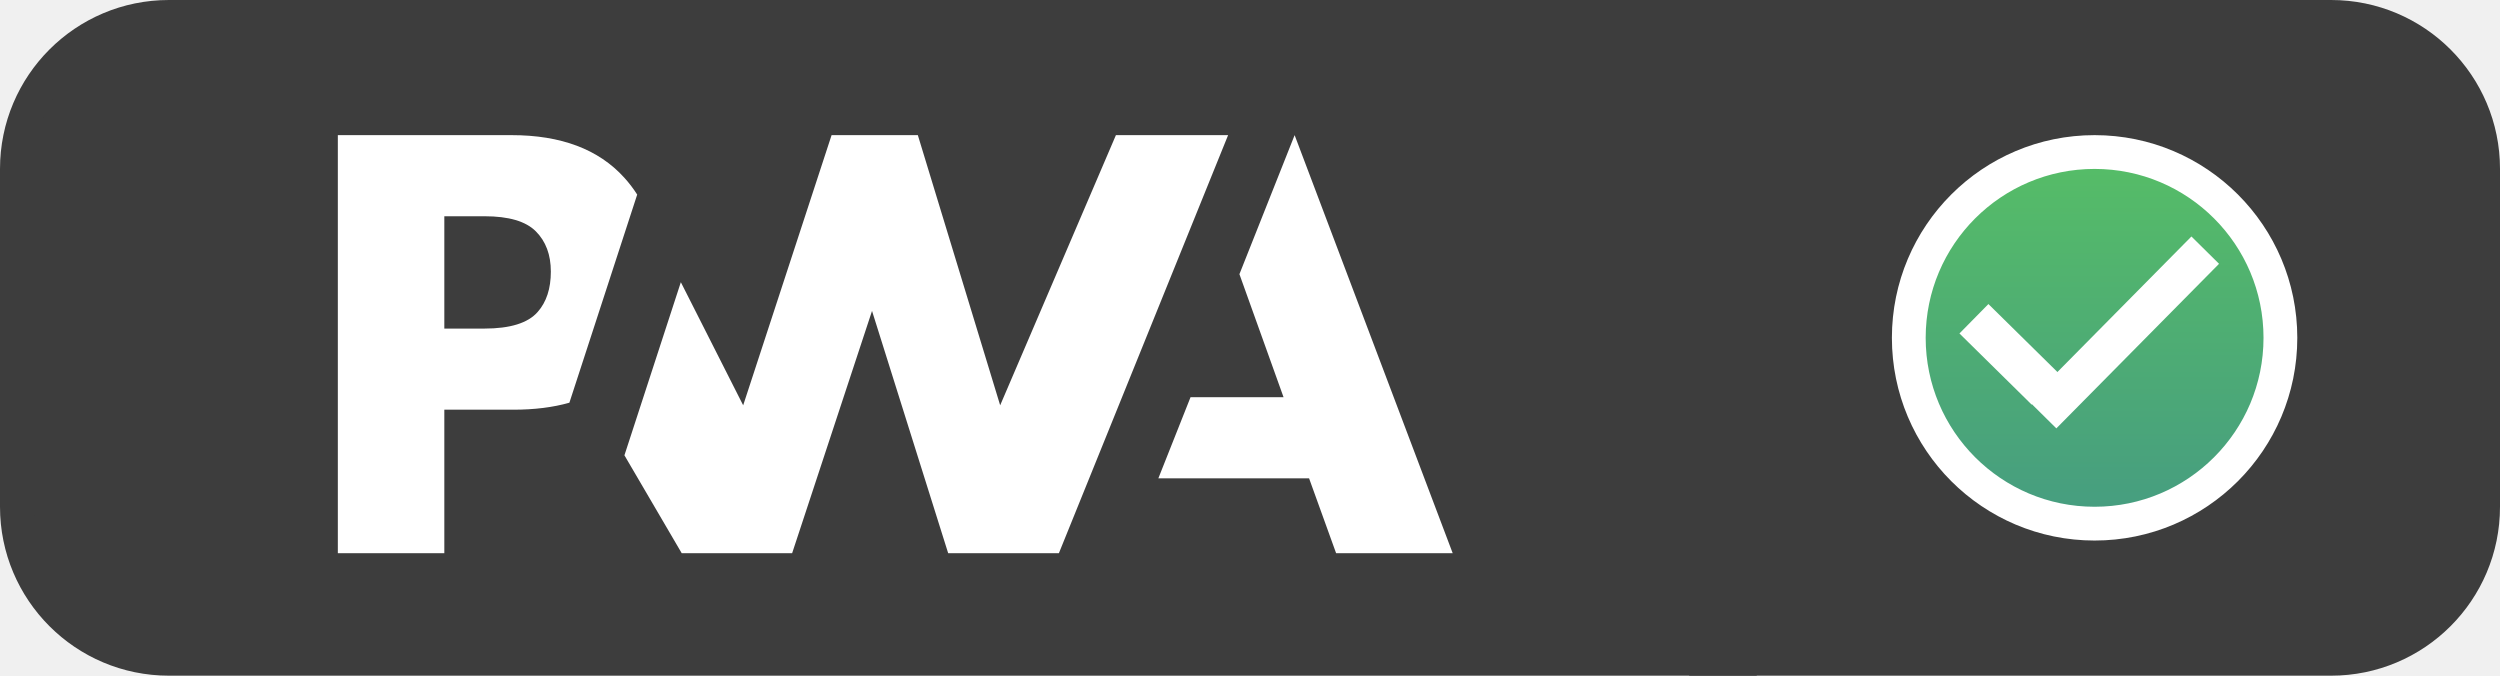
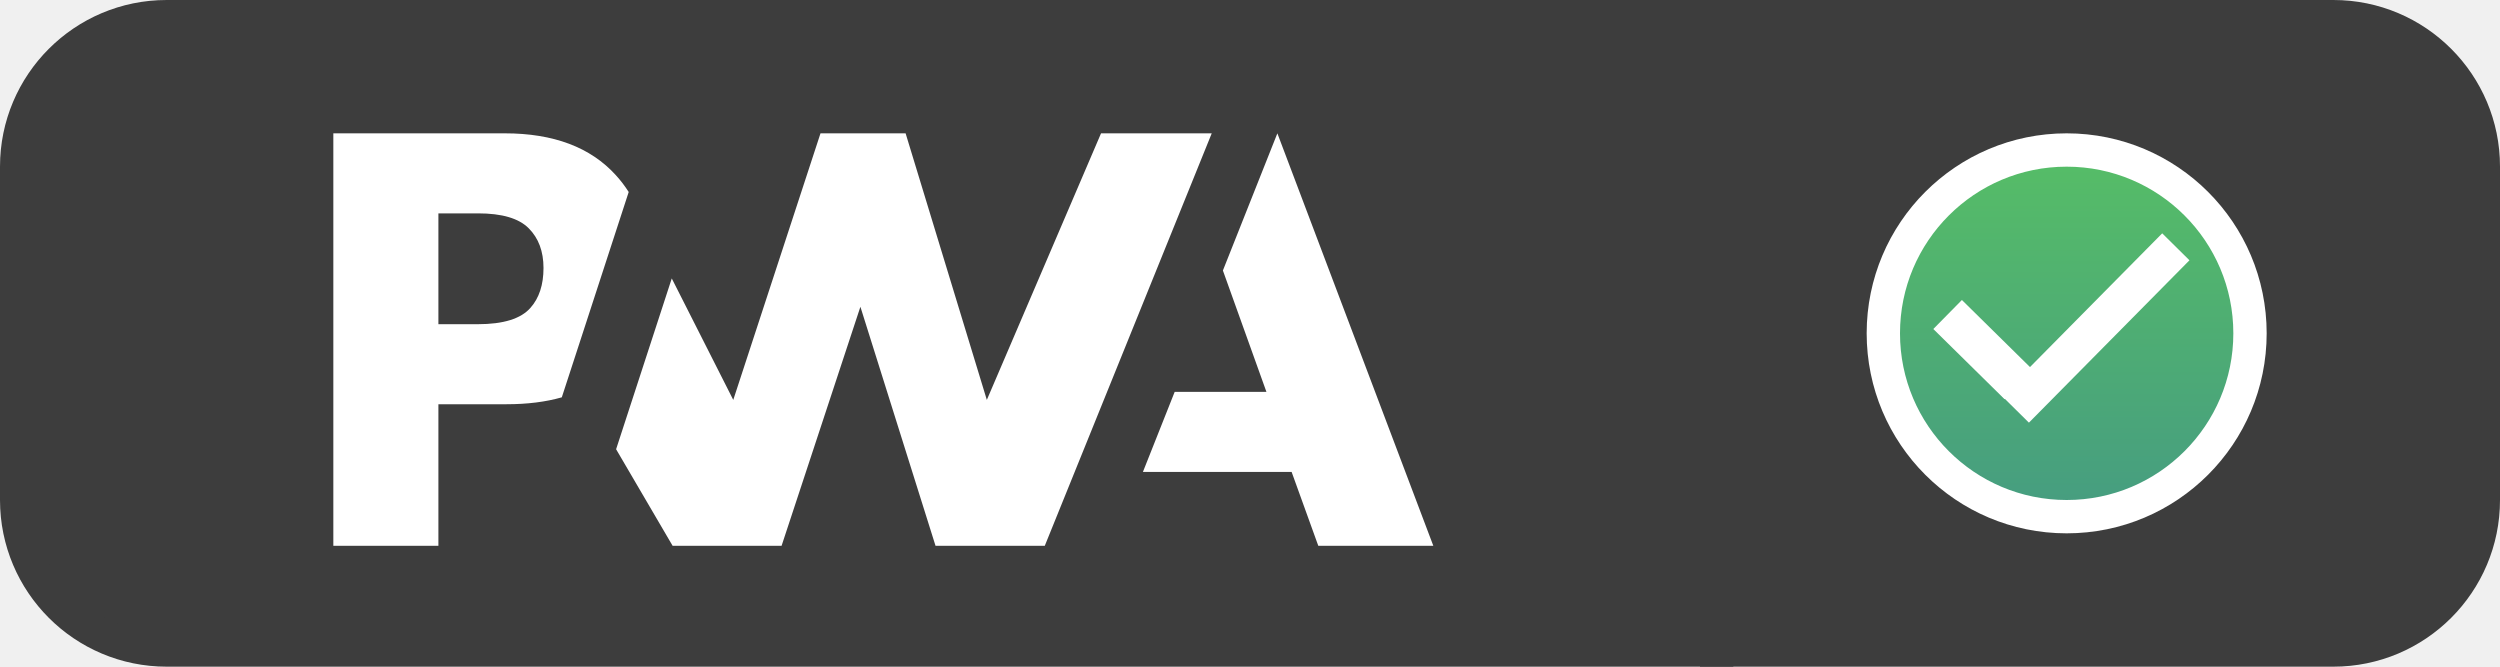
- <svg xmlns="http://www.w3.org/2000/svg" width="74" height="20" viewBox="0 0 74 20" fill="none">
-   <path d="M50 0H69C71.761 0 74 2.239 74 5V15C74 17.761 71.761 20 69 20H50V0Z" fill="#3D3D3D" />
+ <svg xmlns="http://www.w3.org/2000/svg" width="75" height="20" viewBox="0 0 75 20" fill="none">
+   <path d="M51 0H70C72.761 0 75 2.239 75 5V15C75 17.761 72.761 20 70 20H51V0Z" fill="#3D3D3D" />
  <circle cx="62" cy="10" r="5.5" fill="url(#paint0_linear)" stroke="white" />
  <rect x="60.05" y="11.871" width="6.85" height="1.15" transform="rotate(-45.3263 60.0502 11.8712)" fill="white" />
  <rect x="58.857" y="9" width="3" height="1.222" transform="rotate(44.5671 58.8572 9.00003)" fill="white" />
-   <path d="M5 0.5H51.5V19.5H5C2.515 19.5 0.5 17.485 0.5 15V5C0.5 2.515 2.515 0.5 5 0.5Z" fill="#3D3D3D" stroke="#3D3D3D" />
+   <path d="M0.5 5C0.5 2.515 2.515 0.5 5 0.5H51.5V19.5H5C2.515 19.5 0.5 17.485 0.5 15V5Z" fill="#3D3D3D" stroke="#3D3D3D" />
  <path d="M34.287 14.159L35.24 11.757H37.993L36.687 8.115L38.321 4L43 16.375H39.549L38.749 14.159H34.287Z" fill="white" />
  <path d="M31.343 16.375L36.352 4L33.031 4L29.605 11.997L27.168 4H24.615L21.998 11.997L20.153 8.353L18.483 13.477L20.179 16.375H23.447L25.812 9.203L28.066 16.375H31.343Z" fill="white" />
  <path d="M13.152 12.127H15.198C15.818 12.127 16.37 12.058 16.854 11.92L17.383 10.297L18.861 5.76C18.748 5.582 18.62 5.414 18.475 5.255C17.716 4.418 16.605 4 15.143 4H10V16.375H13.152V12.127ZM15.86 6.847C16.157 7.144 16.305 7.542 16.305 8.04C16.305 8.542 16.175 8.941 15.914 9.235C15.628 9.562 15.102 9.726 14.335 9.726H13.152V6.401H14.343C15.058 6.401 15.564 6.55 15.86 6.847Z" fill="white" />
  <defs>
    <linearGradient id="paint0_linear" x1="62" y1="4" x2="62" y2="16" gradientUnits="userSpaceOnUse">
      <stop stop-color="#57BF65" />
      <stop offset="1" stop-color="#459B82" />
    </linearGradient>
  </defs>
</svg>
